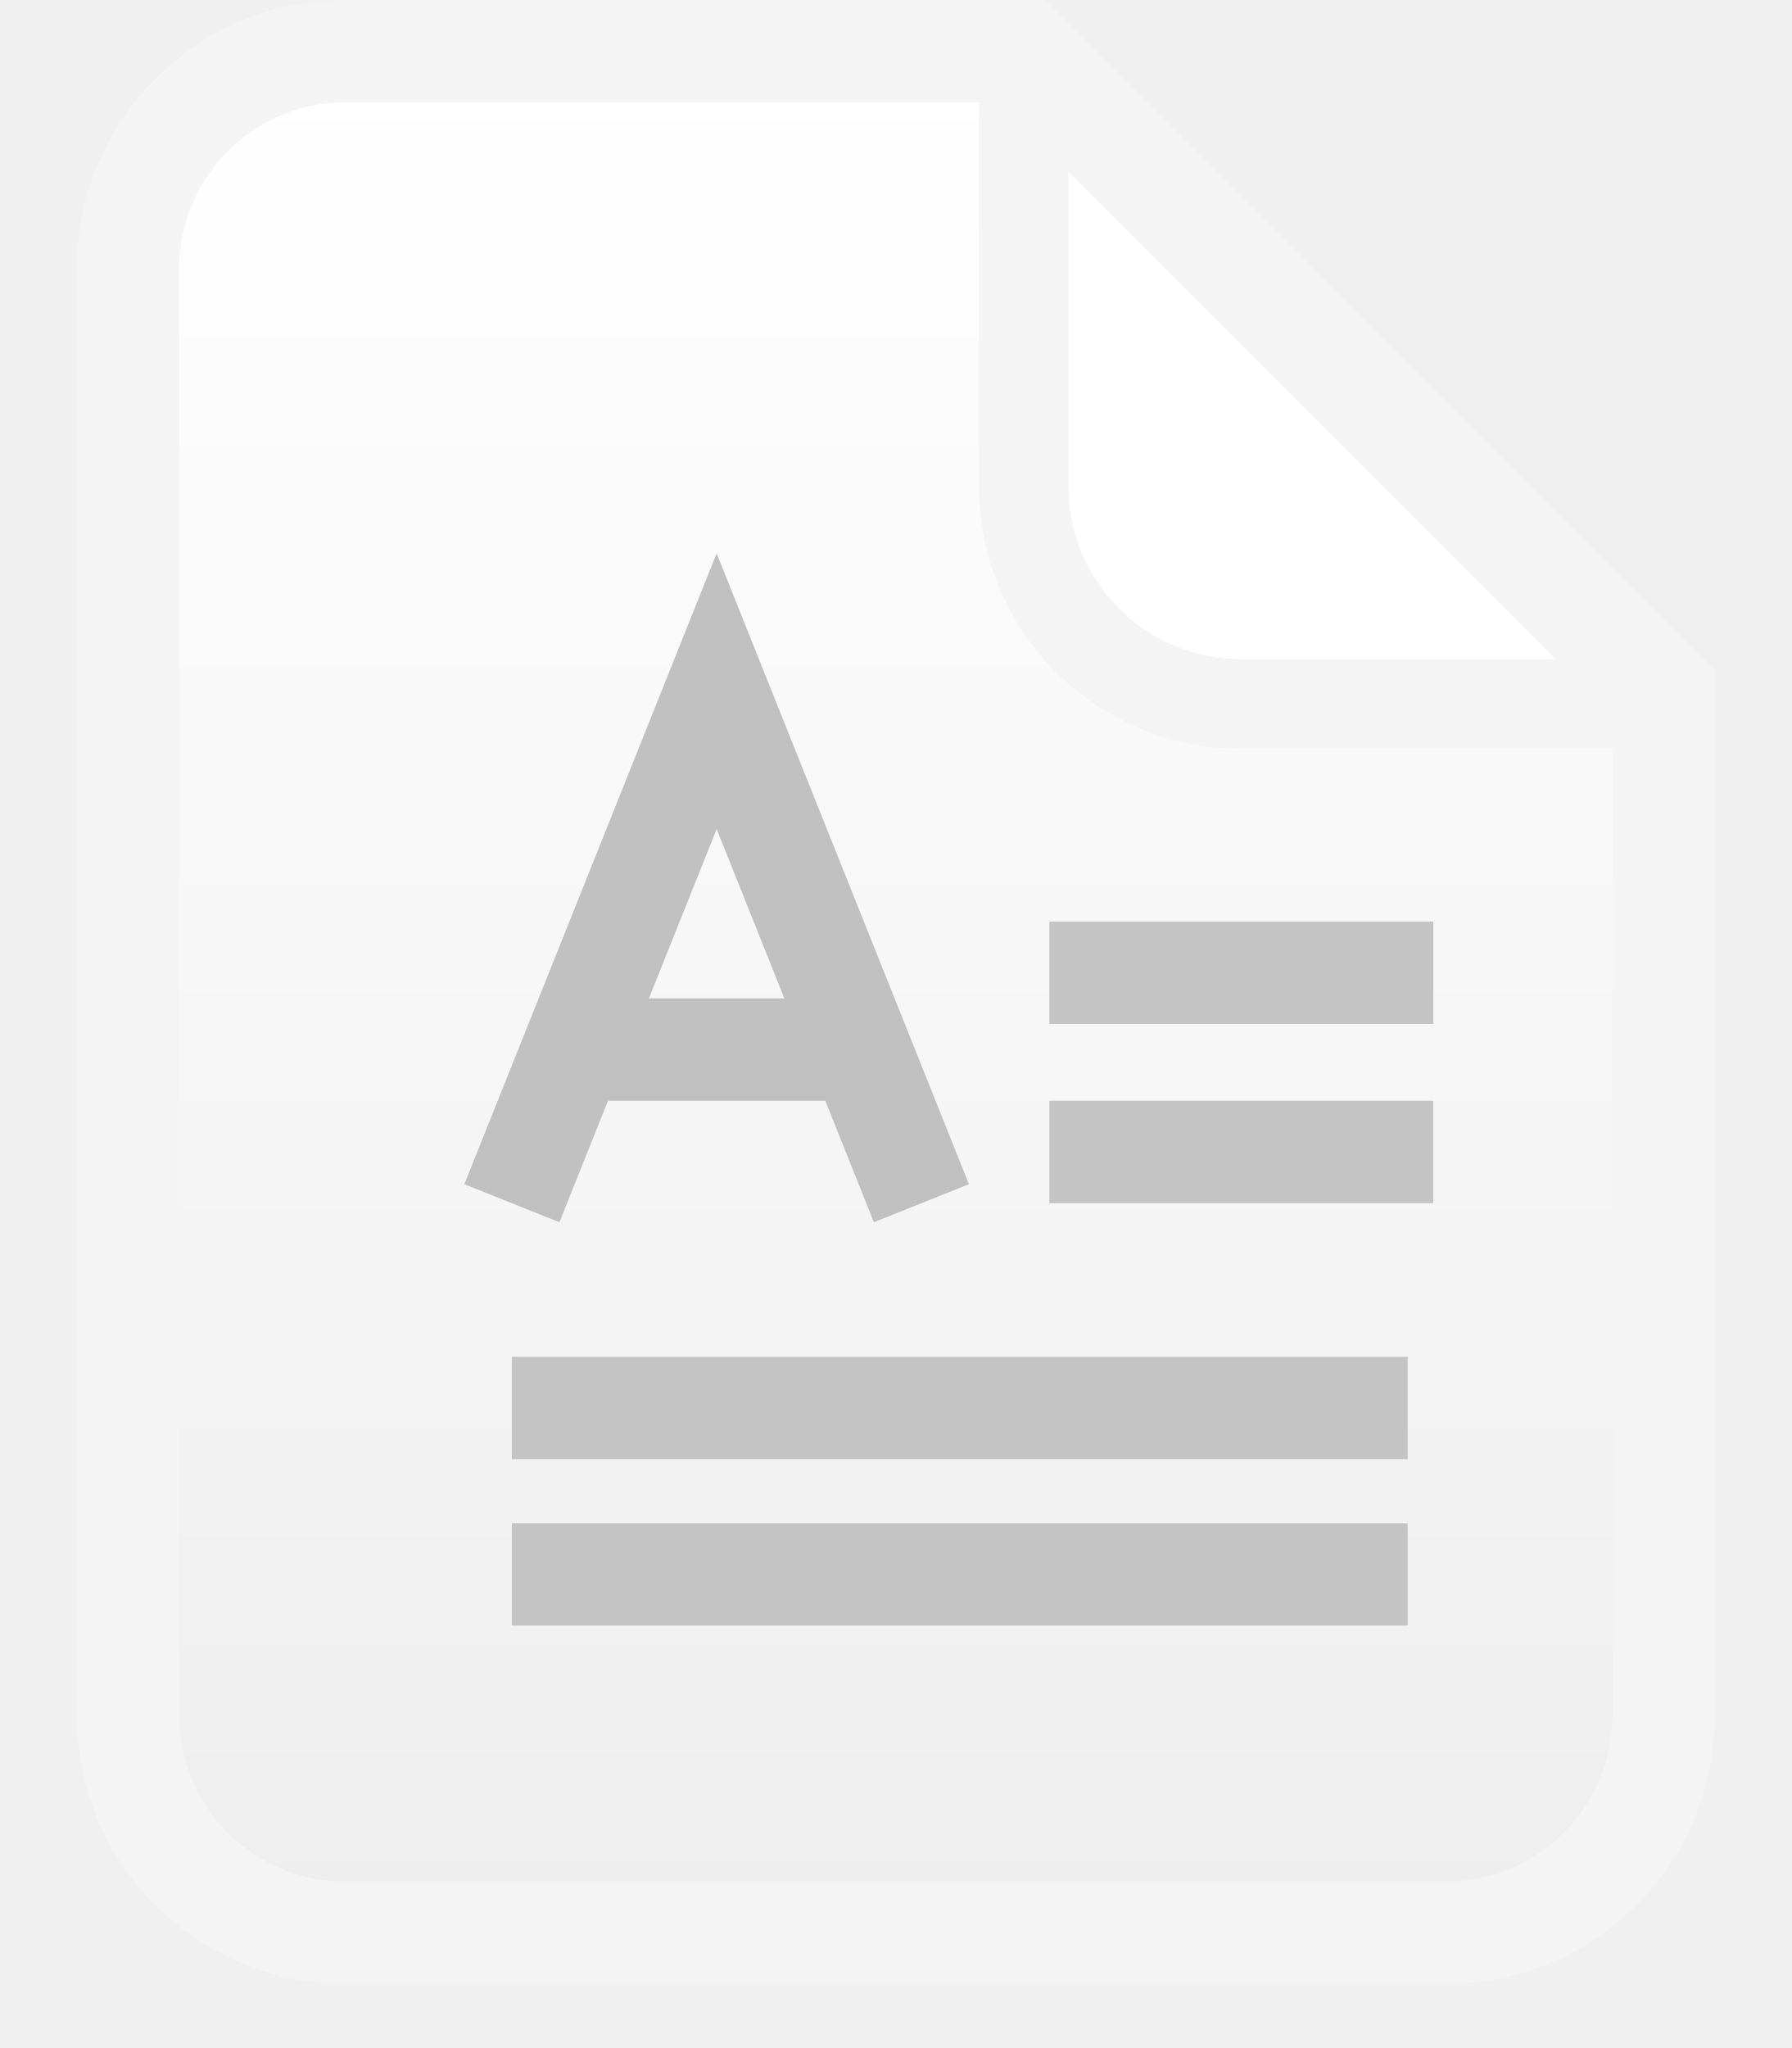
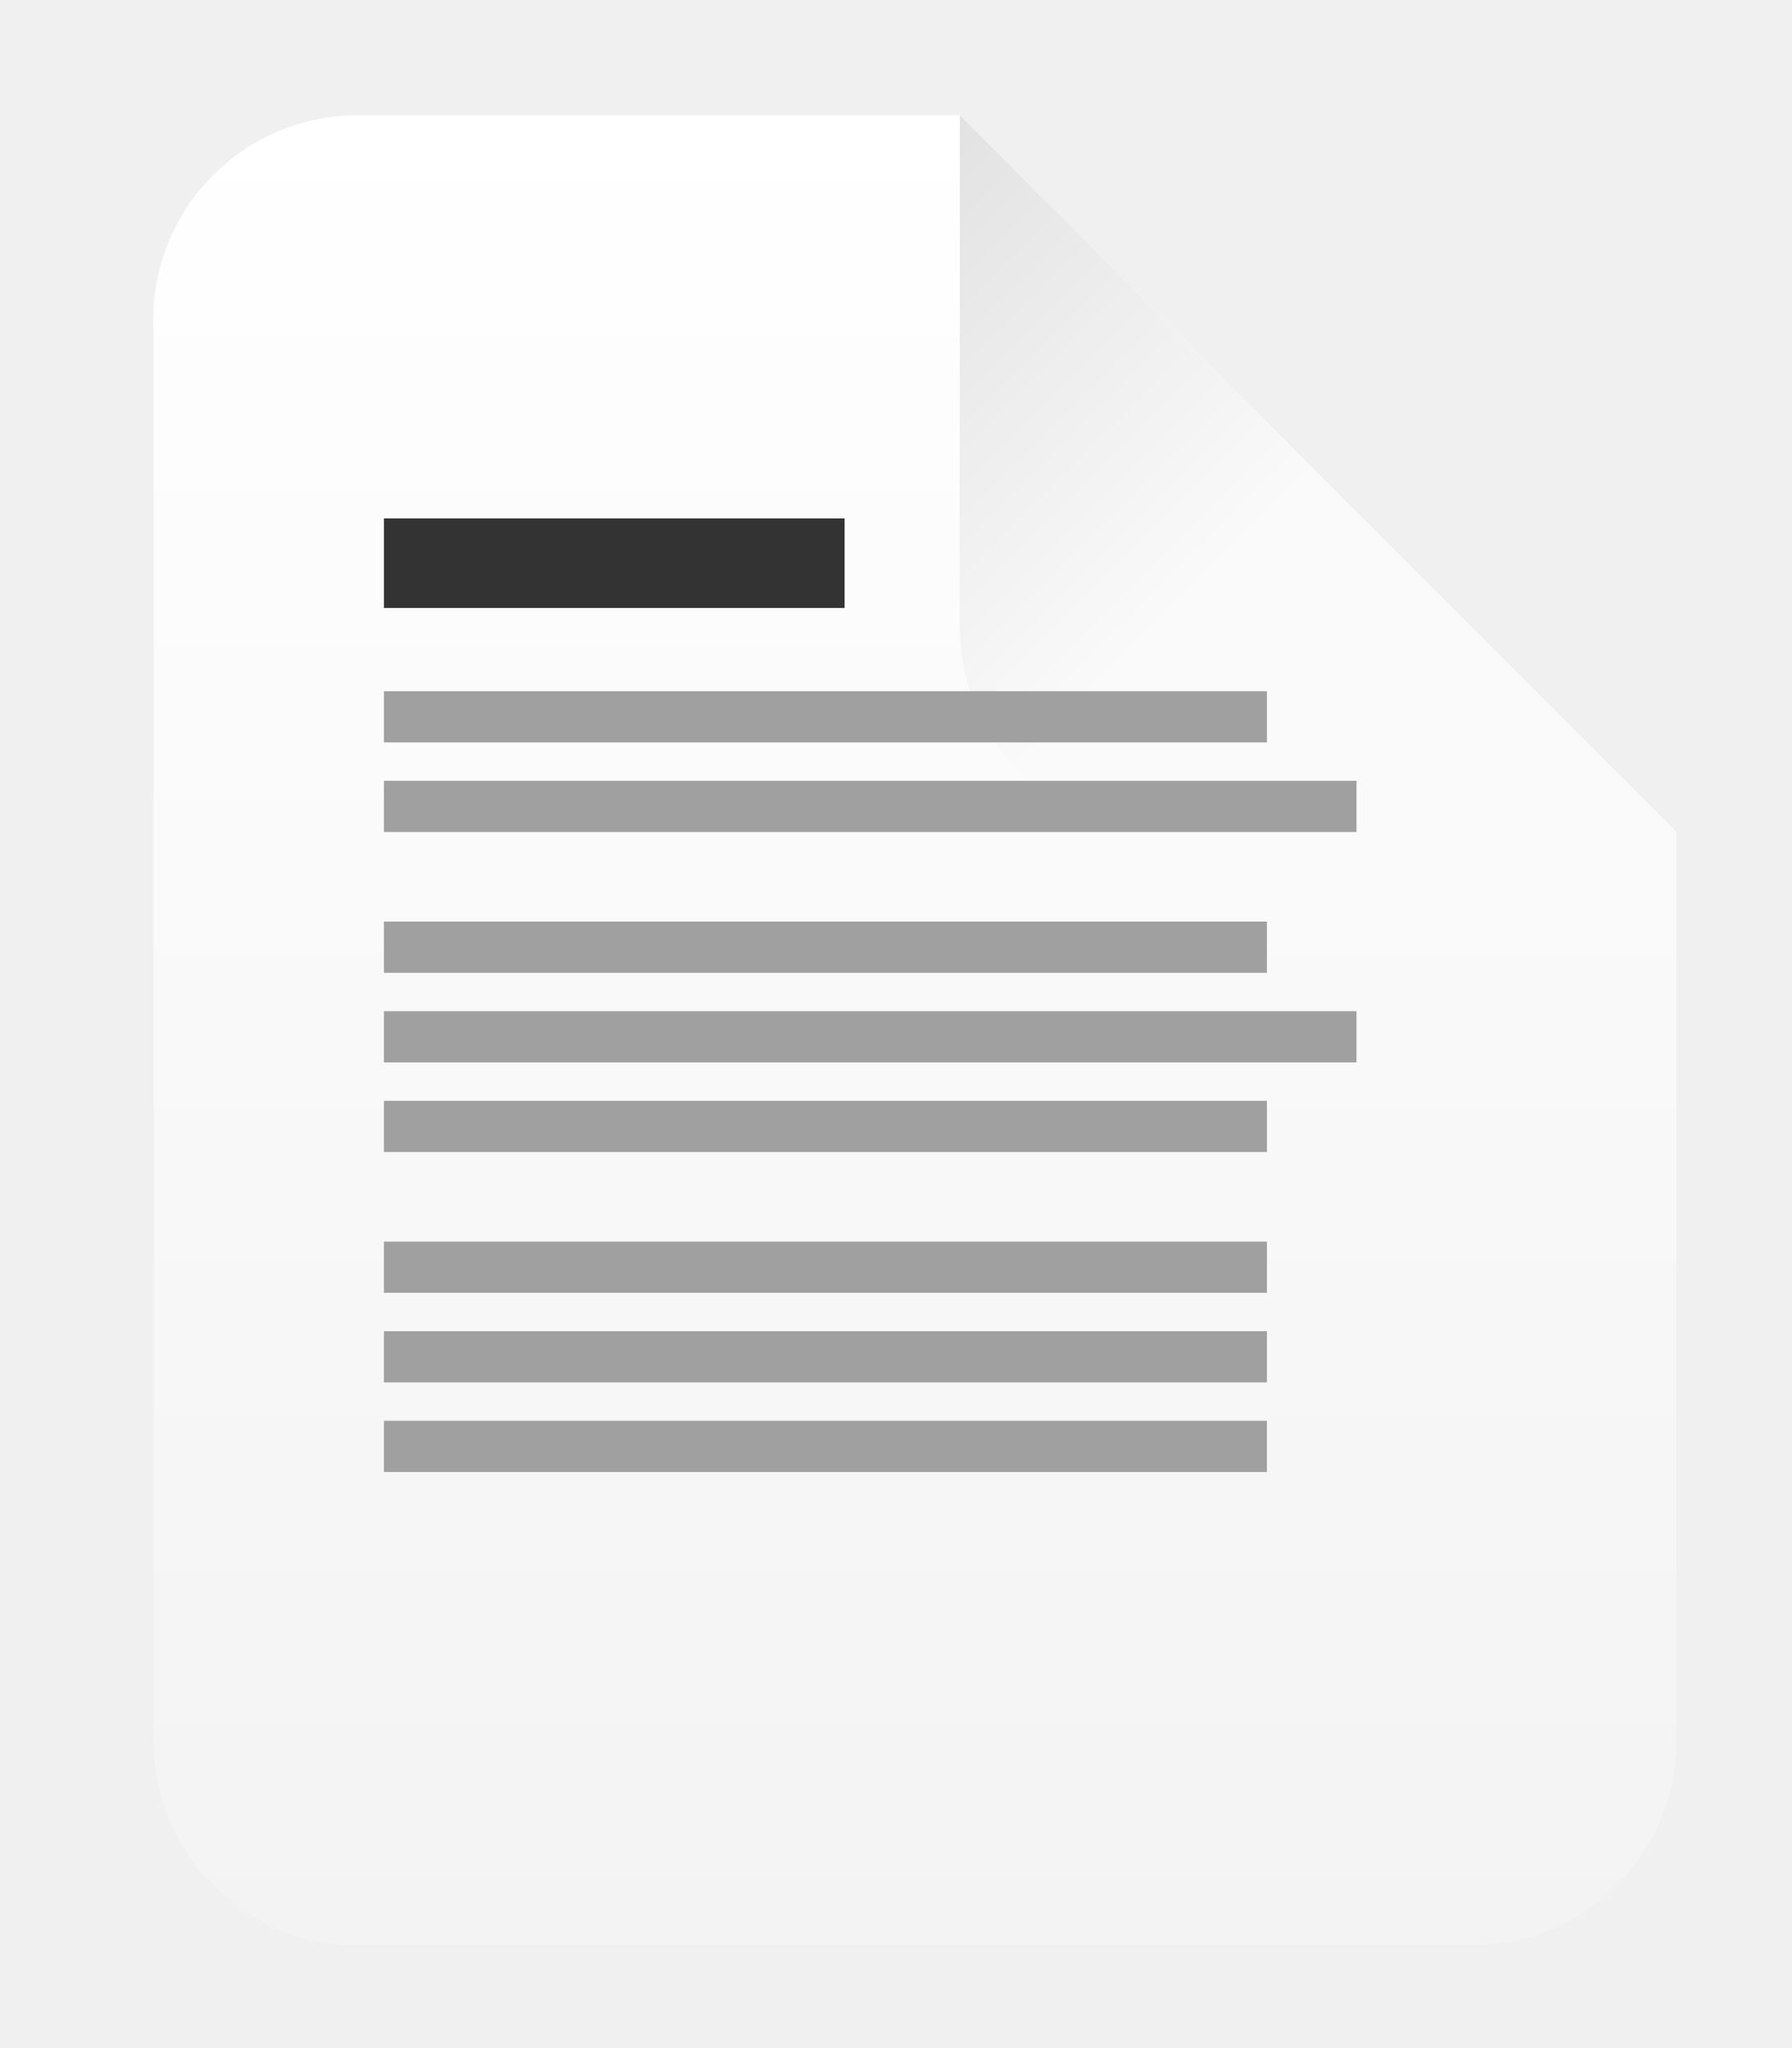
<svg xmlns="http://www.w3.org/2000/svg" viewBox="0 0 14 16">
  <defs>
-     <linearGradient id="g" x1="0" y1="0" x2="0" y2="1">
-       <stop offset="0" stop-color="#fff" />
-       <stop offset="1" stop-color="#eee" />
+     <linearGradient id="p" x2="0" y2="1">
+       <stop stop-color="#fff" />
+       <stop offset="1" stop-color="#f3f3f3" />
+     </linearGradient>
+     <linearGradient id="f" x1="0" y1="0" x2="1" y2="1">
+       <stop stop-color="#e2e2e2" />
+       <stop offset=".5" stop-color="#fafafa" />
    </linearGradient>
  </defs>
-   <path d="M2.7.4h5.3L13 5.4v8a1.7 1.7 0 0 1-1.7 1.7H2.7A1.7 1.7 0 0 1 1 13.4V2.1A1.7 1.7 0 0 1 2.7.4z" fill="url(#g)" stroke="#f4f4f4" stroke-width=".8" />
-   <path d="M8 .5v3.3a1.7 1.7 0 0 0 1.7 1.7H13z" fill="#fff" stroke="#f4f4f4" stroke-width=".7" stroke-linejoin="round" />
-   <path d="M4 9.4l1.6-4 1.6 4M4.6 8.2h2" fill="none" stroke="#c0c0c0" stroke-width=".8" />
-   <path d="M8.2 7.6h3M8.2 9h3M4 11h7M4 12.3h7" stroke="#c4c4c4" stroke-width=".8" />
+   <path d="M2.8.9h4.7l5.6 5.6v7.1a1.6 1.6 0 0 1-1.6 1.6H2.8a1.6 1.6 0 0 1-1.6-1.6v-11A1.6 1.6 0 0 1 2.8.9z" fill="url(#p)" />
+   <path d="M7.5.9v4a1.6 1.6 0 0 0 1.6 1.6h4z" fill="url(#f)" />
+   <path d="M3 4.4h3.6" stroke="#333" stroke-width=".7" />
+   <path d="M3 5.6H9.9M3 6.3H10.6M3 7.4H9.9M3 8.1H10.6M3 8.8H9.9M3 9.9H9.9M3 10.6H9.9M3 11.3H9.9" stroke="#a0a0a0" stroke-width="0.4" />
</svg>
